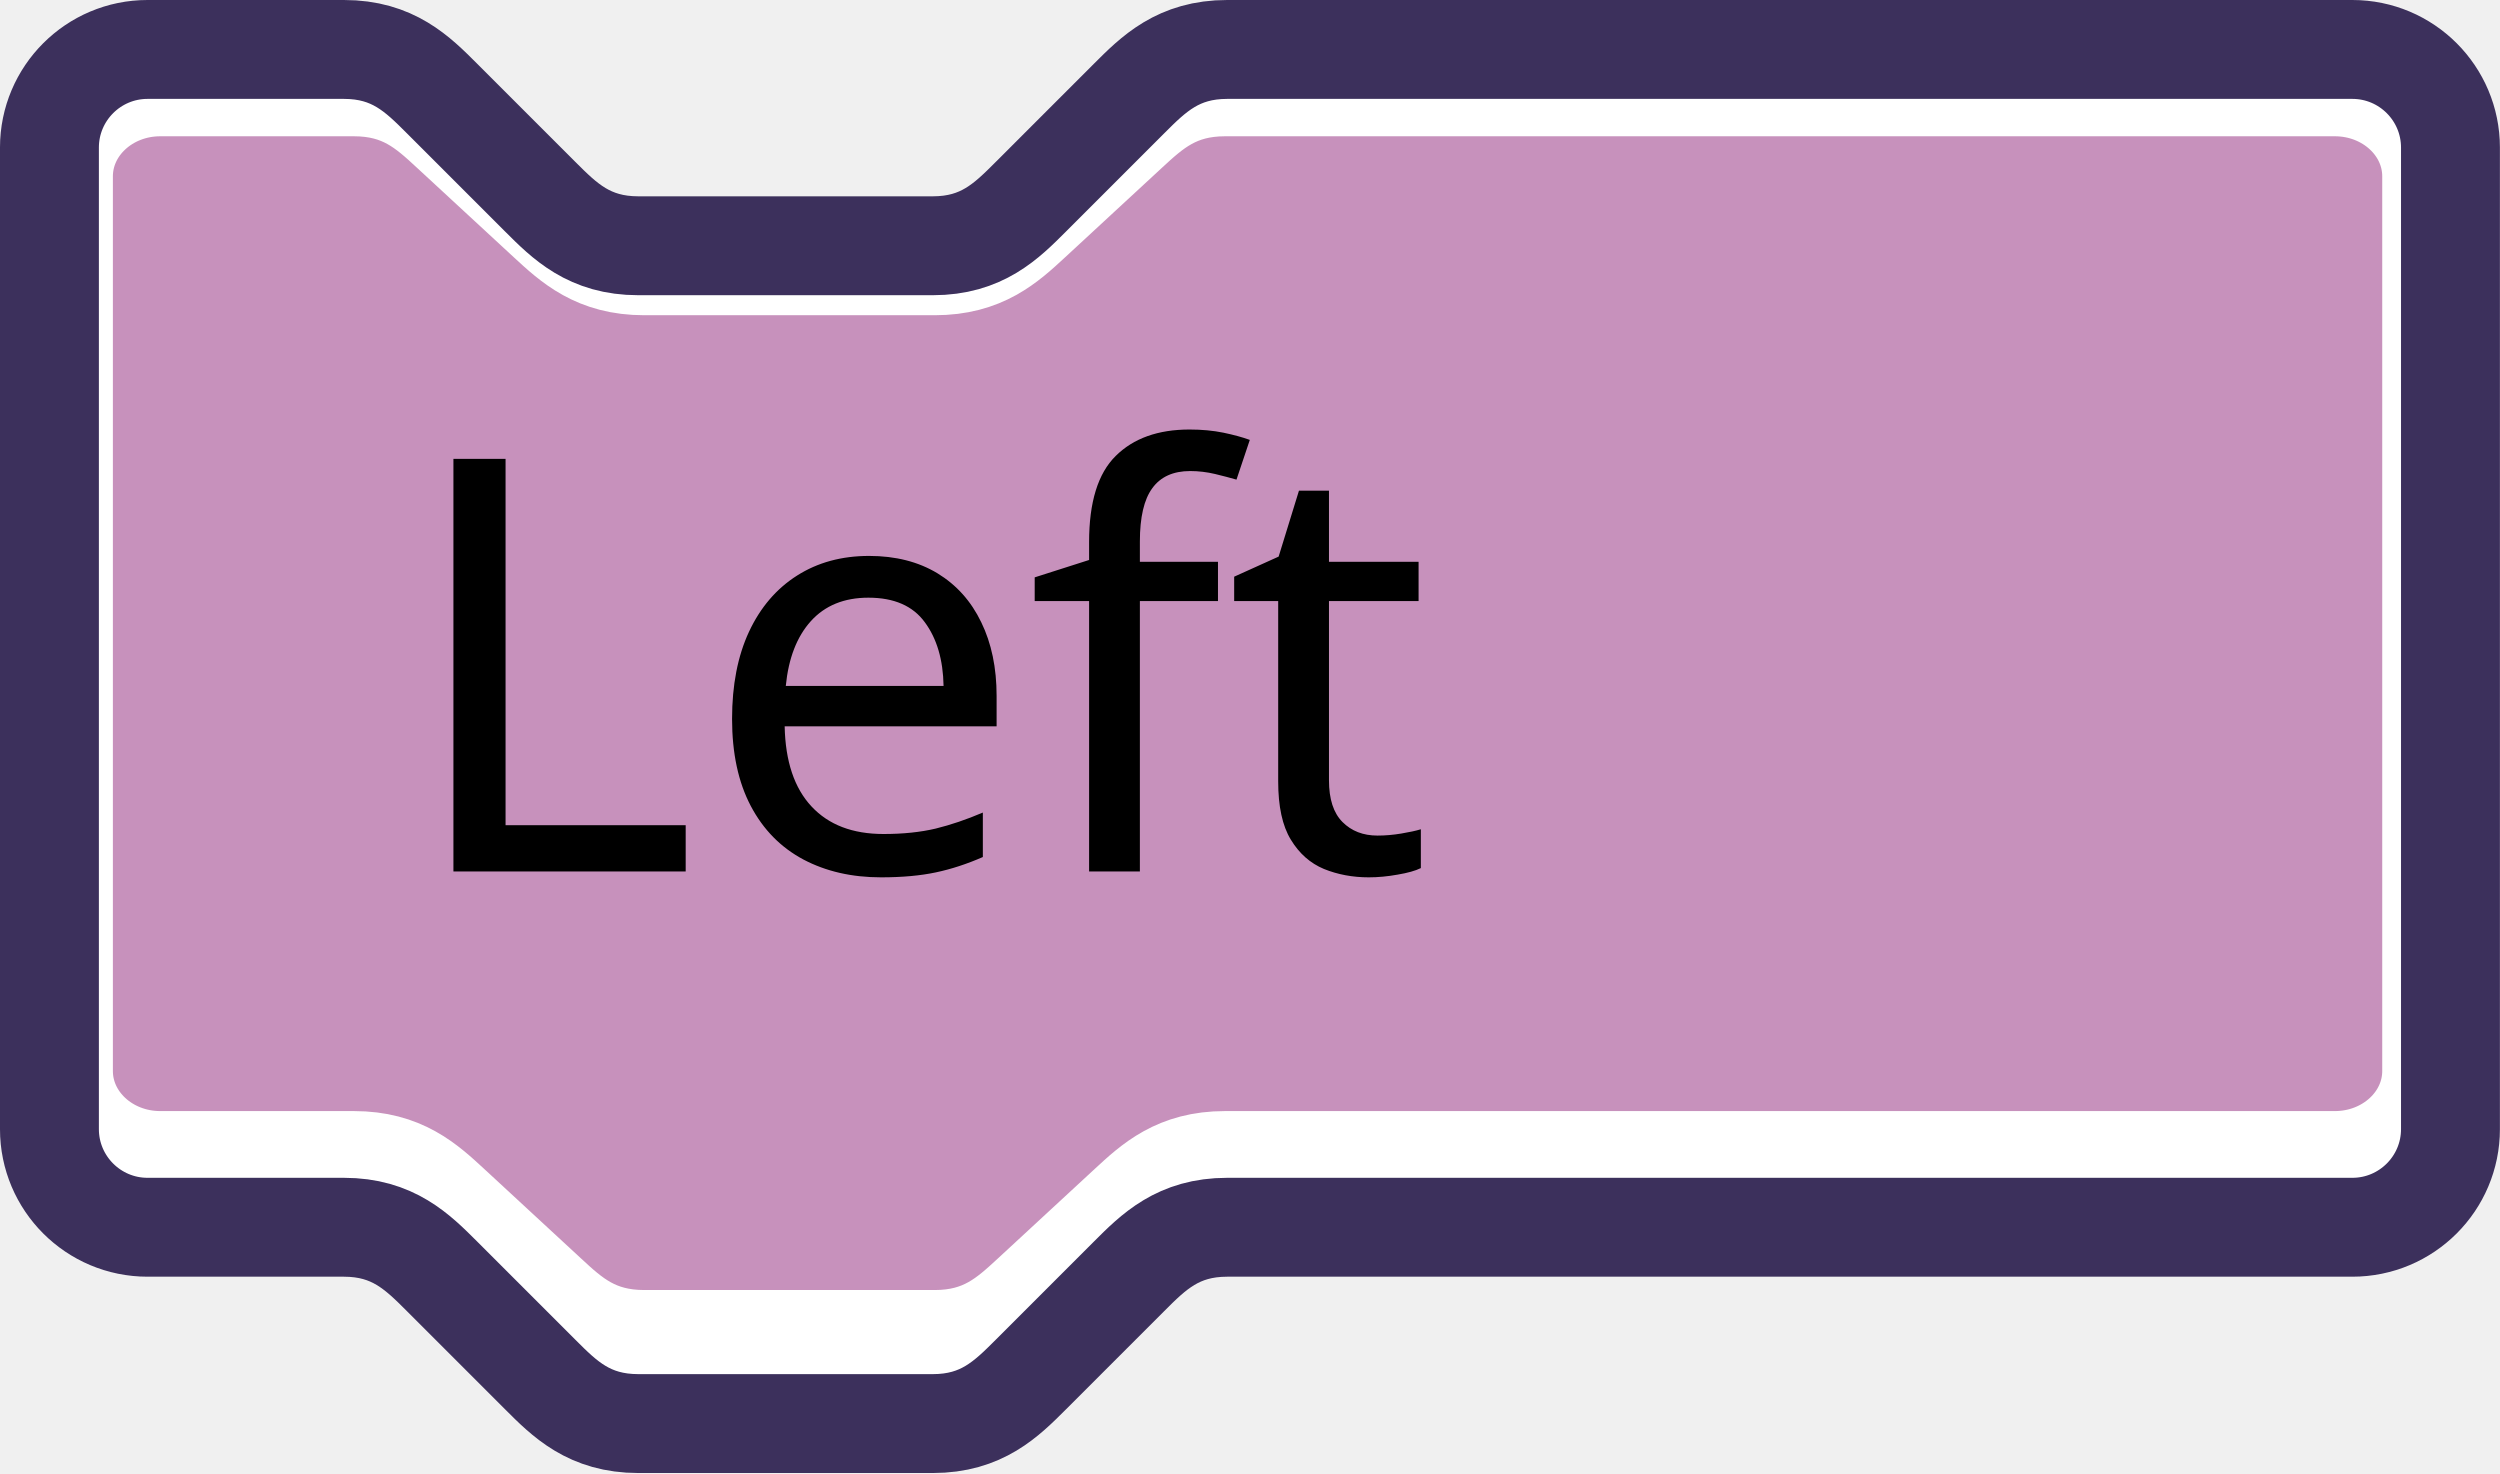
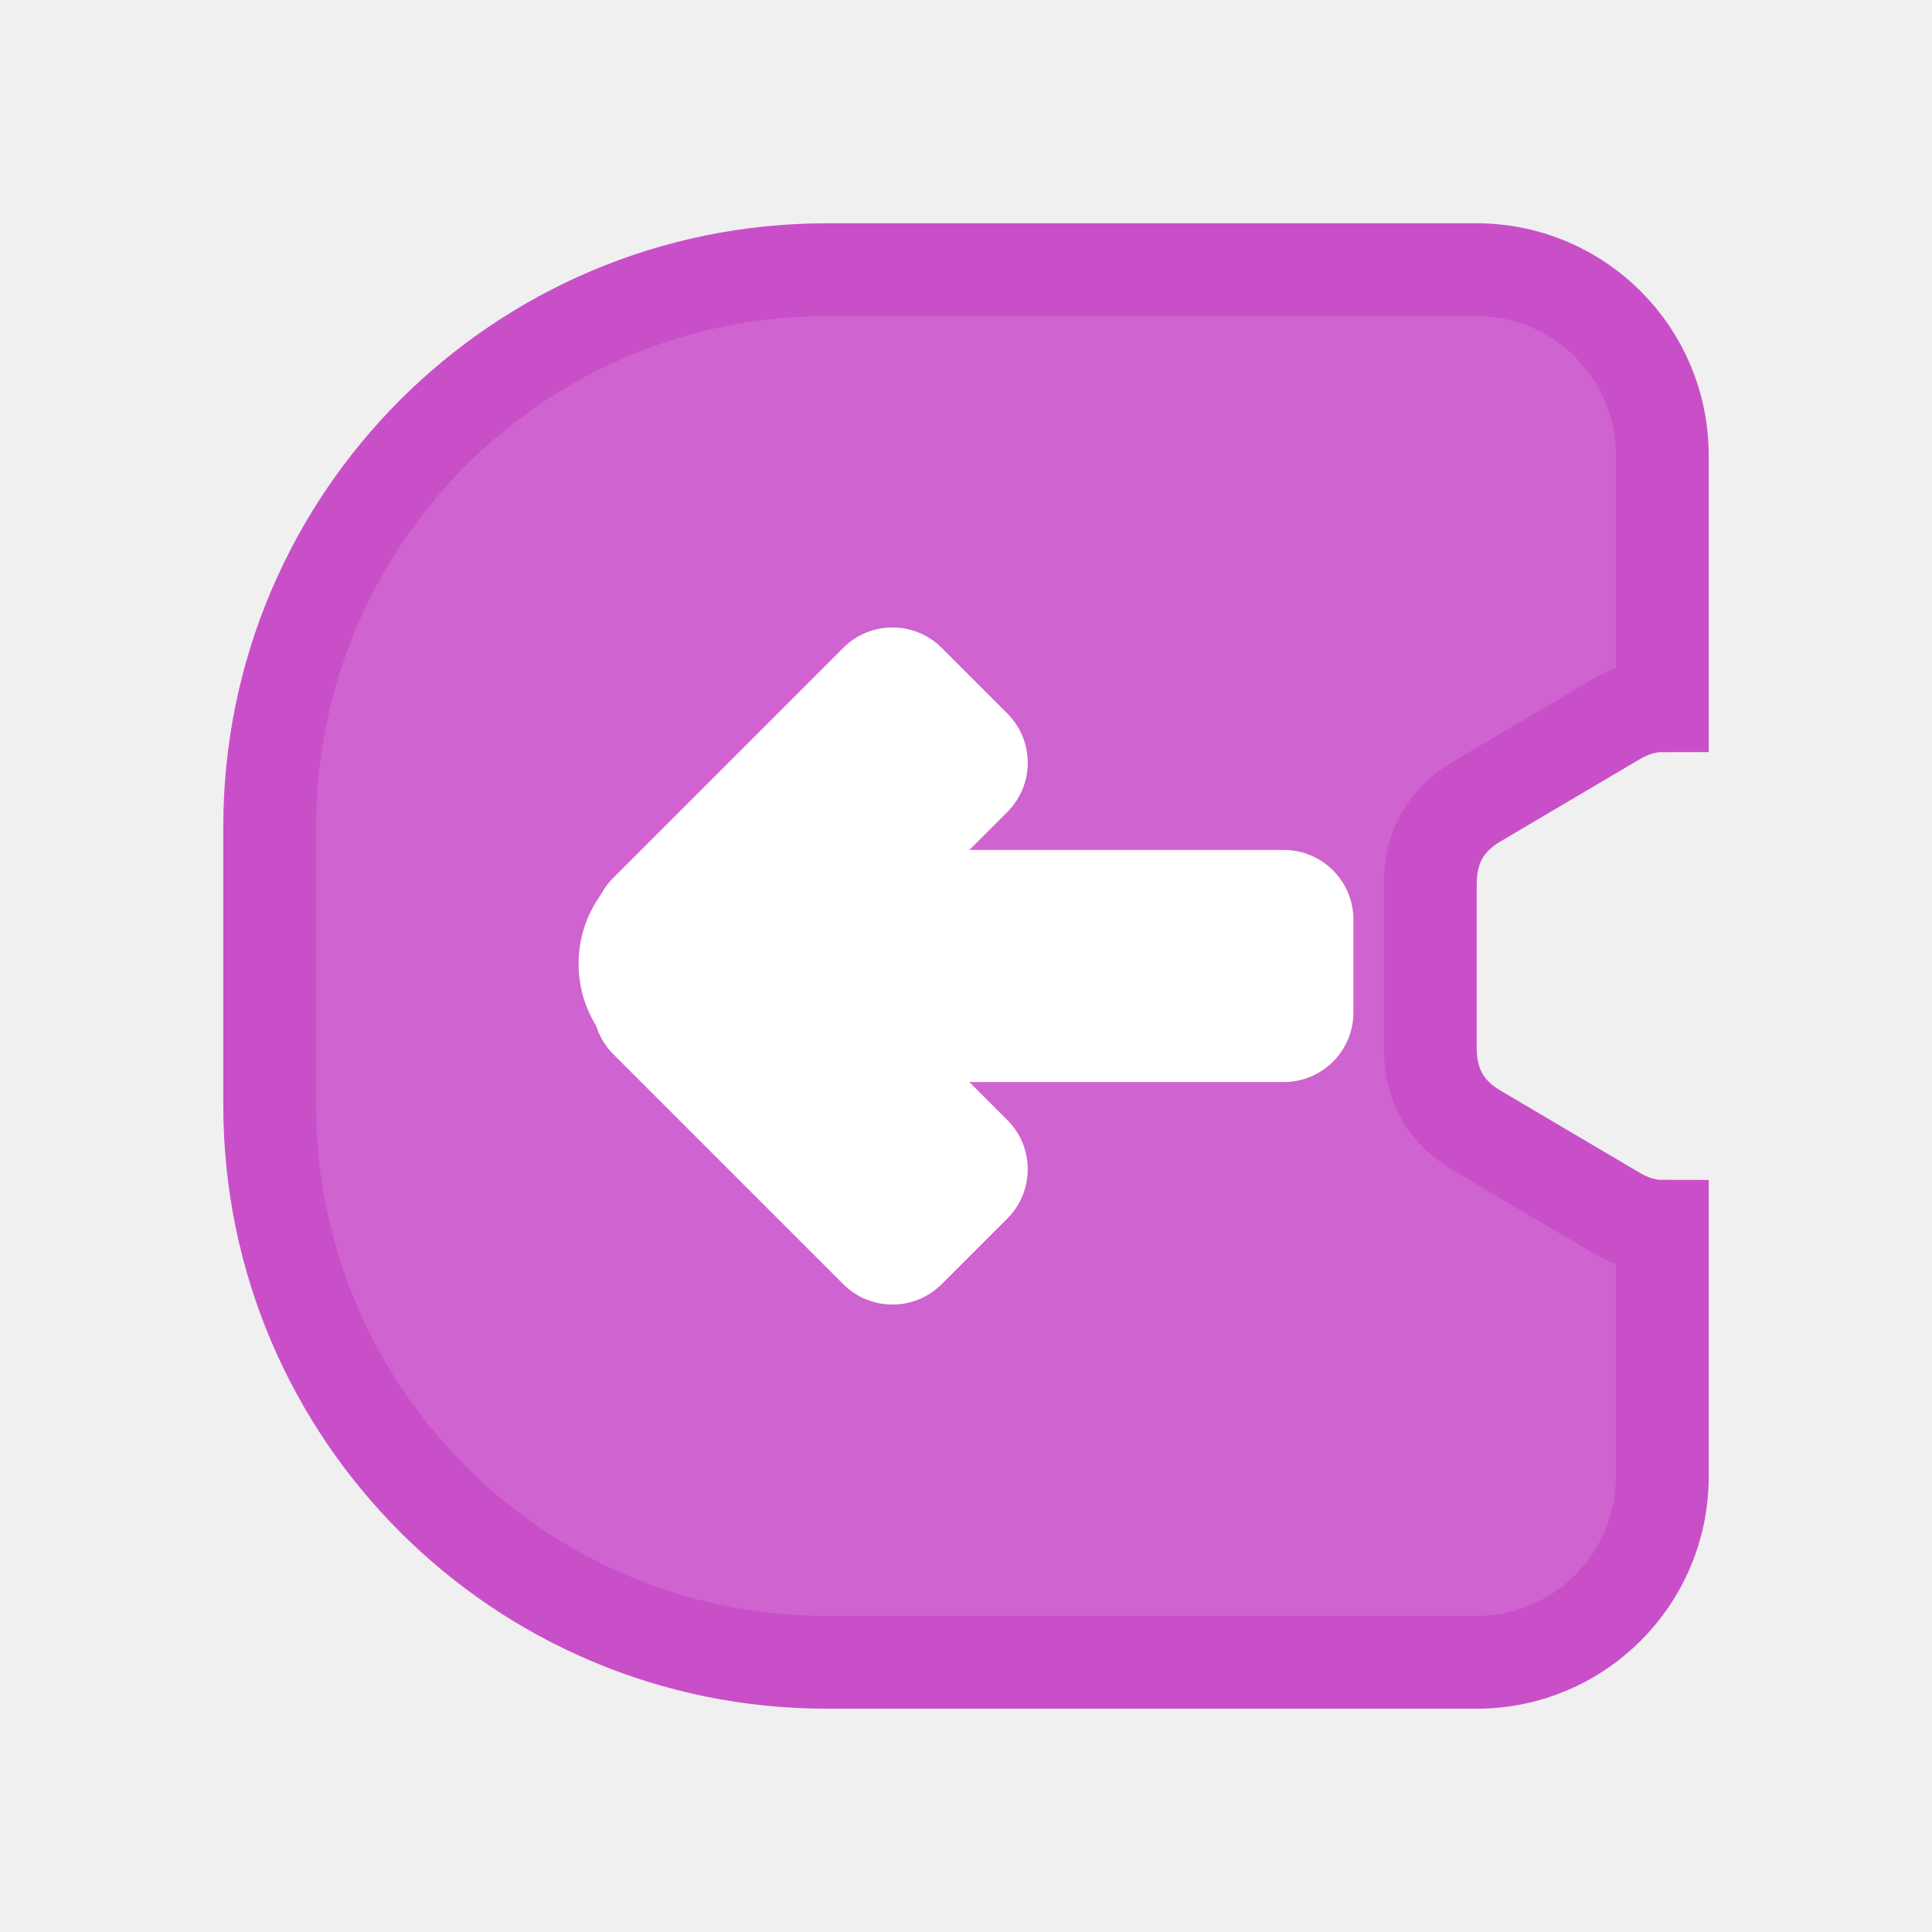
- <svg xmlns="http://www.w3.org/2000/svg" version="1.1" width="63.2" height="37.238" viewBox="0,0,63.2,37.238">
-   <g transform="translate(-288.4002,-161.381)">
+ <svg xmlns="http://www.w3.org/2000/svg" version="1.1" width="83.241" height="83.241" viewBox="0,0,83.241,83.241">
+   <g transform="translate(-198.3796,-138.3796)">
    <g data-paper-data="{&quot;isPaintingLayer&quot;:true}" fill-rule="nonzero" stroke-linecap="butt" stroke-linejoin="miter" stroke-miterlimit="10" stroke-dasharray="" stroke-dashoffset="0" style="mix-blend-mode: normal">
-       <path d="M289.65,165.112c0,-1.37 1.111,-2.481 2.481,-2.481h4.963c1.241,0 1.861,0.62 2.481,1.241l2.481,2.481c0.62,0.62 1.241,1.241 2.481,1.241h7.444c1.241,0 1.861,-0.62 2.481,-1.241l2.481,-2.481c0.62,-0.62 1.241,-1.241 2.481,-1.241h28.443c1.37,0 2.481,1.111 2.481,2.481v24.813c0,1.37 -1.111,2.481 -2.481,2.481h-28.443c-1.241,0 -1.861,0.62 -2.481,1.241l-2.481,2.481c-0.62,0.62 -1.241,1.241 -2.481,1.241h-7.444c-1.241,0 -1.861,-0.62 -2.481,-1.241l-2.481,-2.481c-0.62,-0.62 -1.241,-1.241 -2.481,-1.241h-4.963c-1.37,0 -2.481,-1.111 -2.481,-2.481z" fill="#c791bc" stroke="#000000" stroke-width="2" />
-       <path d="M290.004,165.838c0,-1.249 1.096,-2.262 2.447,-2.262h4.895c1.224,0 1.836,0.565 2.447,1.131l2.447,2.262c0.612,0.565 1.224,1.131 2.447,1.131h7.342c1.224,0 1.836,-0.565 2.447,-1.131l2.447,-2.262c0.612,-0.565 1.224,-1.131 2.447,-1.131h28.056c1.352,0 2.447,1.013 2.447,2.262v22.619c0,1.249 -1.096,2.262 -2.447,2.262h-28.056c-1.224,0 -1.836,0.565 -2.447,1.131l-2.447,2.262c-0.612,0.565 -1.224,1.131 -2.447,1.131h-7.342c-1.224,0 -1.836,-0.565 -2.447,-1.131l-2.447,-2.262c-0.612,-0.565 -1.224,-1.131 -2.447,-1.131h-4.895c-1.352,0 -2.447,-1.013 -2.447,-2.262z" fill="none" stroke="#ffffff" stroke-width="2.5" />
-       <path d="M289.65,165.112c0,-1.37 1.111,-2.481 2.481,-2.481h4.963c1.241,0 1.861,0.62 2.481,1.241l2.481,2.481c0.62,0.62 1.241,1.241 2.481,1.241h7.444c1.241,0 1.861,-0.62 2.481,-1.241l2.481,-2.481c0.62,-0.62 1.241,-1.241 2.481,-1.241h28.443c1.37,0 2.481,1.111 2.481,2.481v24.813c0,1.37 -1.111,2.481 -2.481,2.481h-28.443c-1.241,0 -1.861,0.62 -2.481,1.241l-2.481,2.481c-0.62,0.62 -1.241,1.241 -2.481,1.241h-7.444c-1.241,0 -1.861,-0.62 -2.481,-1.241l-2.481,-2.481c-0.62,-0.62 -1.241,-1.241 -2.481,-1.241h-4.963c-1.37,0 -2.481,-1.111 -2.481,-2.481z" fill="none" stroke="#3c305c" stroke-width="2.5" />
-       <text transform="translate(298.4476,183.4118) scale(0.36519,0.36519)" font-size="40" xml:space="preserve" fill="#000000" fill-rule="nonzero" stroke="none" stroke-width="1" stroke-linecap="butt" stroke-linejoin="miter" stroke-miterlimit="10" stroke-dasharray="" stroke-dashoffset="0" font-family="Playful" font-weight="normal" text-anchor="start" style="mix-blend-mode: normal">
-         <tspan x="0" dy="0">Left</tspan>
-       </text>
+       <path d="M234,150h28c4.418,0 8,3.582 8,8v10.784c-0.666,0 -1.332,0.197 -1.998,0.59l-5.999,3.542c-1.333,0.787 -1.999,1.968 -1.999,3.542v7.084c0,1.575 0.666,2.755 1.999,3.542l5.999,3.542c0.666,0.393 1.332,0.59 1.998,0.59v10.784c0,4.418 -3.582,8 -8,8h-28c-13.255,0 -24,-10.745 -24,-24v-12c0,-13.255 10.745,-24 24,-24z" fill="#cf63cf" stroke="#c94fc9" stroke-width="4" />
+       <g fill="#ffffff" stroke="none">
+         <path d="M256.692,182c0,1.657 -1.343,3 -3,3h-18c-1.657,0 -3,-1.343 -3,-3v-4c0,-1.657 1.343,-3 3,-3l18,0c1.657,0 3,1.343 3,3z" stroke-width="0.8" />
+         <path d="M238.953,193.708c-1.172,1.172 -3.071,1.172 -4.243,-0l-9.899,-9.899c-1.172,-1.172 -1.172,-3.071 0,-4.243l2.828,-2.828c1.172,-1.172 3.071,-1.172 4.243,0l9.899,9.899c1.172,1.172 1.172,3.071 0,4.243z" stroke-width="0.8" />
+         <path d="M224.811,180.435c-1.172,-1.172 -1.172,-3.071 0,-4.243l9.899,-9.899c1.172,-1.172 3.071,-1.172 4.243,0l2.828,2.828c1.172,1.172 1.172,3.071 0,4.243l-9.899,9.899c-1.172,1.172 -3.071,1.172 -4.243,0z" stroke-width="0.8" />
+         <path d="M228,184.808c-2.591,0 -4.692,-2.196 -4.692,-4.904c0,-2.708 2.101,-4.904 4.692,-4.904c2.591,0 4.692,2.196 4.692,4.904c0,2.708 -2.101,4.904 -4.692,4.904z" stroke-width="1" />
+       </g>
+       <path d="M198.38,221.62v-83.241h83.241v83.241z" fill="none" stroke="none" stroke-width="NaN" />
    </g>
  </g>
</svg>
